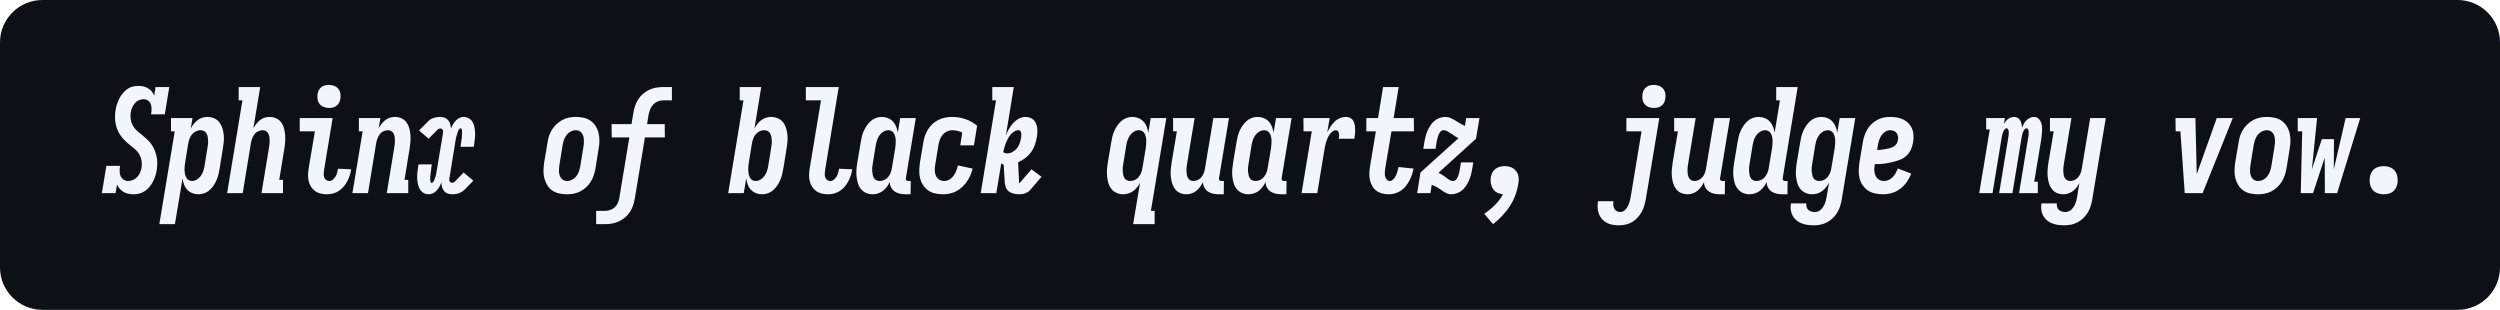
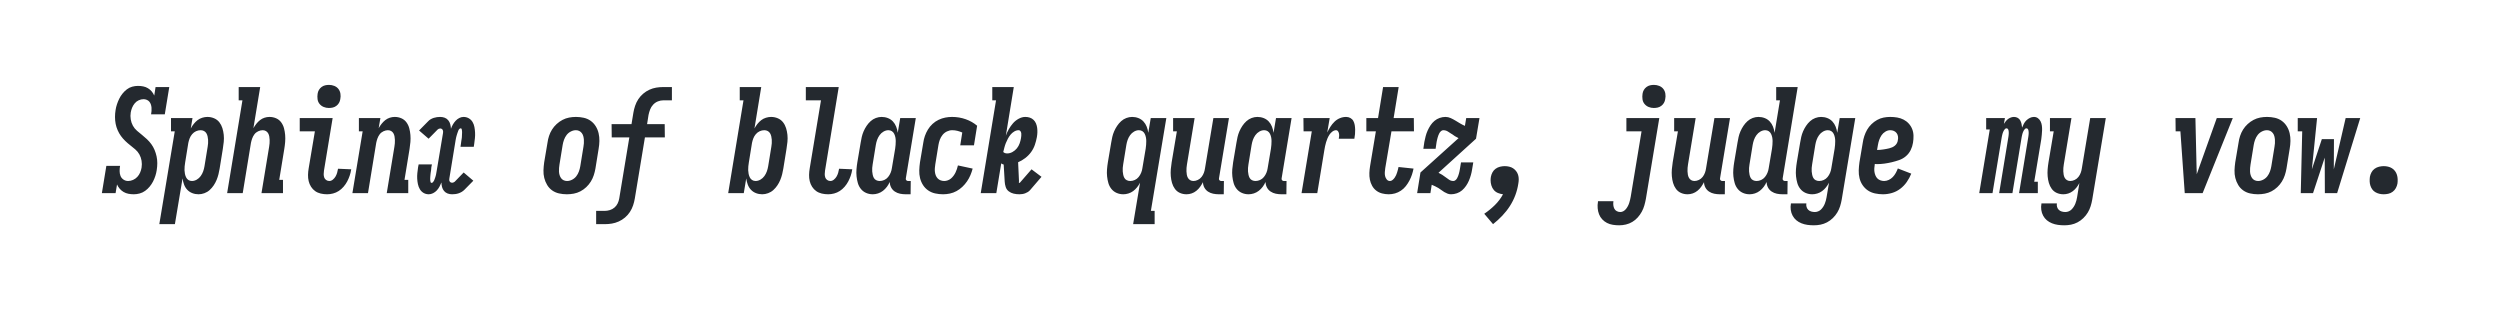
<svg xmlns="http://www.w3.org/2000/svg" width="589" height="73" viewBox="0 0 589 73" role="img" aria-labelledby="title desc">
-   <rect width="100%" height="100%" rx="10" fill="#0d1117" />
-   <g transform="translate(24.41 45.50)" fill="#f0f6fc">
+   <style>
+     .preview-text { fill: #24292f; }
+     @media (prefers-color-scheme: dark) {
+       .preview-text { fill: #f0f6fc; }
+     }
+   </style>
+   <g class="preview-text" transform="translate(24.41 45.50)">
    <path d="M7.106 0.272Q6.46 0.272 5.848 0.153Q5.236 0.034 4.709 -0.272Q4.182 -0.578 3.791 -1.037Q3.4 -1.496 3.162 -2.04L2.822 0.0H-0.408L0.646 -6.426H3.876Q3.774 -5.814 3.774 -5.202Q3.774 -4.59 3.978 -4.063Q4.182 -3.536 4.675 -3.196Q5.168 -2.856 5.78 -2.856Q6.358 -2.856 6.936 -3.111Q7.514 -3.366 7.939 -3.825Q8.364 -4.284 8.602 -4.845Q8.84 -5.406 8.942 -5.984Q9.078 -6.834 8.942 -7.633Q8.806 -8.432 8.432 -9.112Q8.058 -9.792 7.463 -10.302Q6.868 -10.812 6.256 -11.288Q5.644 -11.764 5.083 -12.308Q4.522 -12.852 4.08 -13.464Q3.638 -14.076 3.315 -14.807Q2.992 -15.538 2.839 -16.32Q2.686 -17.102 2.686 -17.935Q2.686 -18.768 2.822 -19.584Q2.924 -20.264 3.145 -20.927Q3.366 -21.59 3.672 -22.219Q3.978 -22.848 4.437 -23.426Q4.896 -24.004 5.474 -24.446Q6.052 -24.888 6.732 -25.075Q7.412 -25.262 8.092 -25.262Q8.738 -25.262 9.333 -25.143Q9.928 -25.024 10.438 -24.718Q10.948 -24.412 11.322 -23.97Q11.696 -23.528 11.934 -22.984L12.24 -24.99H15.47L14.416 -18.564H11.186Q11.254 -18.938 11.288 -19.346Q11.322 -19.754 11.288 -20.145Q11.254 -20.536 11.135 -20.893Q11.016 -21.25 10.778 -21.539Q10.54 -21.828 10.166 -21.981Q9.792 -22.134 9.418 -22.134Q8.84 -22.134 8.279 -21.879Q7.718 -21.624 7.327 -21.148Q6.936 -20.672 6.715 -20.128Q6.494 -19.584 6.392 -19.006Q6.256 -18.19 6.392 -17.374Q6.528 -16.558 6.902 -15.878Q7.276 -15.198 7.871 -14.688Q8.466 -14.178 9.061 -13.702Q9.656 -13.226 10.217 -12.699Q10.778 -12.172 11.237 -11.543Q11.696 -10.914 12.002 -10.183Q12.308 -9.452 12.478 -8.67Q12.648 -7.888 12.648 -7.072Q12.648 -6.256 12.512 -5.406Q12.41 -4.726 12.189 -4.046Q11.968 -3.366 11.645 -2.737Q11.322 -2.108 10.846 -1.53Q10.37 -0.952 9.775 -0.527Q9.18 -0.102 8.483 0.085Q7.786 0.272 7.106 0.272Z M13.124 7.31 16.762 -14.552H15.878V-17.68H20.944L20.536 -15.232Q20.842 -15.81 21.25 -16.32Q21.658 -16.83 22.151 -17.204Q22.644 -17.578 23.256 -17.765Q23.868 -17.952 24.446 -17.952Q25.296 -17.952 26.044 -17.629Q26.792 -17.306 27.268 -16.694Q27.744 -16.082 27.982 -15.317Q28.22 -14.552 28.305 -13.736Q28.39 -12.92 28.305 -12.07Q28.22 -11.22 28.084 -10.404L27.336 -5.78Q27.234 -5.134 27.064 -4.454Q26.894 -3.774 26.622 -3.111Q26.35 -2.448 25.942 -1.836Q25.534 -1.224 24.99 -0.731Q24.446 -0.238 23.749 0.017Q23.052 0.272 22.372 0.272Q21.59 0.272 20.893 0.0Q20.196 -0.272 19.703 -0.799Q19.21 -1.326 18.955 -2.023Q18.7 -2.72 18.598 -3.468L16.796 7.31ZM20.808 -2.856Q21.386 -2.856 21.947 -3.179Q22.508 -3.502 22.882 -4.029Q23.256 -4.556 23.46 -5.134Q23.664 -5.712 23.766 -6.324L24.514 -10.914Q24.582 -11.322 24.616 -11.747Q24.65 -12.172 24.616 -12.58Q24.582 -12.988 24.497 -13.379Q24.412 -13.77 24.208 -14.11Q24.004 -14.45 23.647 -14.637Q23.29 -14.824 22.848 -14.824Q22.304 -14.824 21.777 -14.586Q21.25 -14.348 20.859 -13.889Q20.468 -13.43 20.264 -12.886Q20.06 -12.342 19.958 -11.832L19.21 -7.208Q19.142 -6.766 19.091 -6.307Q19.04 -5.848 19.057 -5.406Q19.074 -4.964 19.159 -4.539Q19.244 -4.114 19.431 -3.723Q19.618 -3.332 19.975 -3.094Q20.332 -2.856 20.808 -2.856Z M29.104 0.0 32.708 -21.862H31.824V-24.99H36.89L35.292 -15.3Q35.598 -15.844 35.989 -16.337Q36.38 -16.83 36.856 -17.204Q37.332 -17.578 37.91 -17.765Q38.488 -17.952 39.066 -17.952Q39.916 -17.952 40.647 -17.629Q41.378 -17.306 41.837 -16.677Q42.296 -16.048 42.5 -15.283Q42.704 -14.518 42.772 -13.702Q42.84 -12.886 42.772 -12.053Q42.704 -11.22 42.568 -10.404L41.378 -3.128H42.262V0.0H37.196L38.998 -10.914Q39.066 -11.322 39.1 -11.73Q39.134 -12.138 39.117 -12.546Q39.1 -12.954 39.032 -13.345Q38.964 -13.736 38.777 -14.076Q38.59 -14.416 38.25 -14.62Q37.91 -14.824 37.468 -14.824Q36.958 -14.824 36.414 -14.569Q35.87 -14.314 35.53 -13.855Q35.19 -13.396 35.003 -12.869Q34.816 -12.342 34.714 -11.832L32.776 0.0Z M52.666 0.272Q51.884 0.272 51.153 0.102Q50.422 -0.068 49.844 -0.476Q49.266 -0.884 48.875 -1.496Q48.484 -2.108 48.314 -2.822Q48.144 -3.536 48.161 -4.301Q48.178 -5.066 48.314 -5.848L49.776 -14.552H46.206V-17.68H53.958L51.918 -5.304Q51.85 -4.896 51.85 -4.488Q51.85 -4.08 51.969 -3.706Q52.088 -3.332 52.428 -3.094Q52.768 -2.856 53.176 -2.856Q53.618 -2.856 54.009 -3.179Q54.4 -3.502 54.638 -3.91Q54.876 -4.318 55.012 -4.777Q55.148 -5.236 55.216 -5.678L55.25 -5.746L58.344 -5.61L58.31 -5.474Q58.208 -4.794 57.97 -4.097Q57.732 -3.4 57.392 -2.754Q57.052 -2.108 56.542 -1.513Q56.032 -0.918 55.403 -0.51Q54.774 -0.102 54.06 0.085Q53.346 0.272 52.666 0.272ZM53.074 -20.06Q52.428 -20.06 51.85 -20.298Q51.272 -20.536 50.881 -21.012Q50.49 -21.488 50.405 -22.134Q50.32 -22.78 50.422 -23.426Q50.49 -23.902 50.728 -24.31Q50.966 -24.718 51.357 -25.007Q51.748 -25.296 52.19 -25.398Q52.632 -25.5 53.108 -25.5Q53.754 -25.5 54.349 -25.262Q54.944 -25.024 55.318 -24.548Q55.692 -24.072 55.794 -23.426Q55.896 -22.78 55.76 -22.134Q55.692 -21.658 55.454 -21.25Q55.216 -20.842 54.825 -20.553Q54.434 -20.264 53.992 -20.162Q53.55 -20.06 53.074 -20.06Z M58.616 0.0 61.03 -14.552H60.146V-17.68H65.212L64.804 -15.3Q65.11 -15.844 65.501 -16.337Q65.892 -16.83 66.368 -17.204Q66.844 -17.578 67.422 -17.765Q68.0 -17.952 68.578 -17.952Q69.428 -17.952 70.159 -17.629Q70.89 -17.306 71.349 -16.677Q71.808 -16.048 72.012 -15.283Q72.216 -14.518 72.284 -13.702Q72.352 -12.886 72.284 -12.053Q72.216 -11.22 72.08 -10.404L70.89 -3.128H71.774V0.0H66.708L68.51 -10.914Q68.578 -11.322 68.612 -11.73Q68.646 -12.138 68.629 -12.546Q68.612 -12.954 68.544 -13.345Q68.476 -13.736 68.289 -14.076Q68.102 -14.416 67.762 -14.62Q67.422 -14.824 66.98 -14.824Q66.47 -14.824 65.926 -14.569Q65.382 -14.314 65.042 -13.855Q64.702 -13.396 64.515 -12.869Q64.328 -12.342 64.226 -11.832L62.288 0.0Z M76.602 0.272Q75.922 0.272 75.378 -0.051Q74.834 -0.374 74.511 -0.918Q74.188 -1.462 74.052 -2.108Q73.916 -2.754 73.882 -3.4Q73.848 -4.046 73.916 -4.726Q73.984 -5.406 74.086 -6.086L74.222 -6.766H77.35L77.214 -6.086Q77.18 -5.882 77.18 -5.695Q77.18 -5.508 77.146 -5.321Q77.112 -5.134 77.078 -4.93Q77.044 -4.726 77.027 -4.539Q77.01 -4.352 76.993 -4.165Q76.976 -3.978 76.959 -3.774Q76.942 -3.57 76.942 -3.383Q76.942 -3.196 76.959 -3.009Q76.976 -2.822 77.027 -2.618Q77.078 -2.414 77.248 -2.414Q77.452 -2.414 77.605 -2.584Q77.758 -2.754 77.843 -2.941Q77.928 -3.128 77.996 -3.315Q78.064 -3.502 78.132 -3.706Q78.2 -3.91 78.251 -4.097Q78.302 -4.284 78.336 -4.471Q78.37 -4.658 78.404 -4.862Q78.438 -5.066 78.472 -5.236L79.968 -14.178Q80.002 -14.348 79.985 -14.535Q79.968 -14.722 79.883 -14.892Q79.798 -15.062 79.645 -15.147Q79.492 -15.232 79.288 -15.232Q79.152 -15.232 78.982 -15.164Q78.812 -15.096 78.71 -14.994L76.568 -12.818L74.324 -14.756L76.432 -16.898Q76.704 -17.204 77.061 -17.408Q77.418 -17.612 77.792 -17.731Q78.166 -17.85 78.54 -17.901Q78.914 -17.952 79.288 -17.952Q79.866 -17.952 80.359 -17.765Q80.852 -17.578 81.192 -17.17Q81.532 -16.762 81.668 -16.235Q81.804 -15.708 81.838 -15.164Q82.008 -15.674 82.28 -16.15Q82.552 -16.626 82.926 -17.034Q83.3 -17.442 83.793 -17.697Q84.286 -17.952 84.796 -17.952Q85.476 -17.952 86.037 -17.629Q86.598 -17.306 86.921 -16.762Q87.244 -16.218 87.363 -15.572Q87.482 -14.926 87.516 -14.28Q87.55 -13.634 87.482 -12.954Q87.414 -12.274 87.312 -11.594L87.21 -10.914H84.082L84.184 -11.594Q84.218 -11.798 84.235 -11.985Q84.252 -12.172 84.286 -12.359Q84.32 -12.546 84.354 -12.75Q84.388 -12.954 84.405 -13.141Q84.422 -13.328 84.422 -13.515Q84.422 -13.702 84.439 -13.906Q84.456 -14.11 84.456 -14.297Q84.456 -14.484 84.439 -14.671Q84.422 -14.858 84.371 -15.062Q84.32 -15.266 84.15 -15.266Q83.946 -15.266 83.793 -15.096Q83.64 -14.926 83.572 -14.739Q83.504 -14.552 83.436 -14.365Q83.368 -14.178 83.3 -13.974Q83.232 -13.77 83.181 -13.583Q83.13 -13.396 83.079 -13.209Q83.028 -13.022 82.994 -12.818Q82.96 -12.614 82.926 -12.444L81.464 -3.502Q81.43 -3.332 81.43 -3.145Q81.43 -2.958 81.515 -2.788Q81.6 -2.618 81.77 -2.533Q81.94 -2.448 82.144 -2.448Q82.28 -2.448 82.433 -2.516Q82.586 -2.584 82.722 -2.686L84.83 -4.862L87.108 -2.924L85.0 -0.782Q84.694 -0.476 84.337 -0.272Q83.98 -0.068 83.623 0.051Q83.266 0.17 82.875 0.221Q82.484 0.272 82.11 0.272Q81.532 0.272 81.039 0.085Q80.546 -0.102 80.206 -0.51Q79.866 -0.918 79.73 -1.445Q79.594 -1.972 79.594 -2.516Q79.39 -2.006 79.135 -1.53Q78.88 -1.054 78.506 -0.646Q78.132 -0.238 77.622 0.017Q77.112 0.272 76.602 0.272Z M109.14 0.272Q108.188 0.272 107.287 0.068Q106.386 -0.136 105.672 -0.646Q104.958 -1.156 104.499 -1.921Q104.04 -2.686 103.819 -3.57Q103.598 -4.454 103.632 -5.389Q103.666 -6.324 103.802 -7.276L104.584 -11.9Q104.686 -12.682 104.941 -13.464Q105.196 -14.246 105.638 -14.96Q106.08 -15.674 106.726 -16.269Q107.372 -16.864 108.12 -17.255Q108.868 -17.646 109.667 -17.799Q110.466 -17.952 111.282 -17.952Q112.234 -17.952 113.135 -17.748Q114.036 -17.544 114.75 -17.034Q115.464 -16.524 115.94 -15.759Q116.416 -14.994 116.62 -14.11Q116.824 -13.226 116.807 -12.291Q116.79 -11.356 116.62 -10.404L115.872 -5.78Q115.736 -4.998 115.481 -4.216Q115.226 -3.434 114.784 -2.72Q114.342 -2.006 113.713 -1.411Q113.084 -0.816 112.336 -0.425Q111.588 -0.034 110.772 0.119Q109.956 0.272 109.14 0.272ZM109.174 -2.856Q109.786 -2.856 110.381 -3.162Q110.976 -3.468 111.367 -3.978Q111.758 -4.488 111.979 -5.1Q112.2 -5.712 112.302 -6.324L113.05 -10.914Q113.118 -11.322 113.152 -11.747Q113.186 -12.172 113.152 -12.597Q113.118 -13.022 113.016 -13.413Q112.914 -13.804 112.676 -14.127Q112.438 -14.45 112.081 -14.637Q111.724 -14.824 111.282 -14.824Q110.67 -14.824 110.075 -14.518Q109.48 -14.212 109.089 -13.702Q108.698 -13.192 108.477 -12.58Q108.256 -11.968 108.154 -11.356L107.406 -6.766Q107.338 -6.358 107.304 -5.933Q107.27 -5.508 107.287 -5.083Q107.304 -4.658 107.423 -4.267Q107.542 -3.876 107.763 -3.553Q107.984 -3.23 108.358 -3.043Q108.732 -2.856 109.174 -2.856Z M116.042 7.31V4.182H118.082Q118.66 4.182 119.272 3.995Q119.884 3.808 120.36 3.4Q120.836 2.992 121.108 2.431Q121.38 1.87 121.482 1.258L123.862 -13.124H119.714L119.68 -16.252H124.372L124.814 -18.938Q124.95 -19.754 125.222 -20.57Q125.494 -21.386 125.97 -22.117Q126.446 -22.848 127.126 -23.426Q127.806 -24.004 128.588 -24.361Q129.37 -24.718 130.186 -24.854Q131.002 -24.99 131.818 -24.99H133.892V-21.862H131.852Q131.206 -21.862 130.577 -21.607Q129.948 -21.352 129.472 -20.842Q128.996 -20.332 128.758 -19.703Q128.52 -19.074 128.384 -18.428L128.044 -16.252H132.192L132.226 -13.124H127.534L125.154 1.258Q125.018 2.074 124.746 2.89Q124.474 3.706 123.998 4.437Q123.522 5.168 122.842 5.746Q122.162 6.324 121.363 6.681Q120.564 7.038 119.748 7.174Q118.932 7.31 118.116 7.31Z M155.176 0.272Q154.394 0.272 153.697 0.0Q153.0 -0.272 152.507 -0.799Q152.014 -1.326 151.759 -2.023Q151.504 -2.72 151.402 -3.468L150.824 0.0H147.152L150.756 -21.862H149.872V-24.99H154.938L153.34 -15.232Q153.646 -15.81 154.054 -16.32Q154.462 -16.83 154.955 -17.204Q155.448 -17.578 156.06 -17.765Q156.672 -17.952 157.25 -17.952Q158.1 -17.952 158.848 -17.629Q159.596 -17.306 160.072 -16.694Q160.548 -16.082 160.786 -15.317Q161.024 -14.552 161.109 -13.736Q161.194 -12.92 161.109 -12.07Q161.024 -11.22 160.888 -10.404L160.14 -5.78Q160.038 -5.134 159.868 -4.454Q159.698 -3.774 159.426 -3.111Q159.154 -2.448 158.746 -1.836Q158.338 -1.224 157.794 -0.731Q157.25 -0.238 156.553 0.017Q155.856 0.272 155.176 0.272ZM153.612 -2.856Q154.19 -2.856 154.751 -3.179Q155.312 -3.502 155.686 -4.029Q156.06 -4.556 156.264 -5.134Q156.468 -5.712 156.57 -6.324L157.318 -10.914Q157.386 -11.322 157.42 -11.747Q157.454 -12.172 157.42 -12.58Q157.386 -12.988 157.301 -13.379Q157.216 -13.77 157.012 -14.11Q156.808 -14.45 156.451 -14.637Q156.094 -14.824 155.652 -14.824Q155.108 -14.824 154.581 -14.586Q154.054 -14.348 153.663 -13.889Q153.272 -13.43 153.068 -12.886Q152.864 -12.342 152.762 -11.832L152.014 -7.208Q151.946 -6.766 151.895 -6.307Q151.844 -5.848 151.861 -5.406Q151.878 -4.964 151.963 -4.539Q152.048 -4.114 152.235 -3.723Q152.422 -3.332 152.779 -3.094Q153.136 -2.856 153.612 -2.856Z M170.714 0.272Q169.932 0.272 169.201 0.102Q168.47 -0.068 167.892 -0.476Q167.314 -0.884 166.923 -1.496Q166.532 -2.108 166.362 -2.822Q166.192 -3.536 166.209 -4.301Q166.226 -5.066 166.362 -5.848L169.014 -21.862H165.444V-24.99H173.196L169.966 -5.304Q169.898 -4.896 169.898 -4.488Q169.898 -4.08 170.017 -3.706Q170.136 -3.332 170.476 -3.094Q170.816 -2.856 171.224 -2.856Q171.666 -2.856 172.057 -3.179Q172.448 -3.502 172.686 -3.91Q172.924 -4.318 173.06 -4.777Q173.196 -5.236 173.264 -5.678L173.298 -5.746L176.392 -5.61L176.358 -5.474Q176.256 -4.794 176.018 -4.097Q175.78 -3.4 175.44 -2.754Q175.1 -2.108 174.59 -1.513Q174.08 -0.918 173.451 -0.51Q172.822 -0.102 172.108 0.085Q171.394 0.272 170.714 0.272Z M181.22 0.272Q180.37 0.272 179.639 -0.051Q178.908 -0.374 178.415 -0.986Q177.922 -1.598 177.701 -2.363Q177.48 -3.128 177.395 -3.944Q177.31 -4.76 177.378 -5.61Q177.446 -6.46 177.582 -7.276L178.364 -11.9Q178.466 -12.546 178.619 -13.226Q178.772 -13.906 179.061 -14.569Q179.35 -15.232 179.758 -15.844Q180.166 -16.456 180.71 -16.949Q181.254 -17.442 181.934 -17.697Q182.614 -17.952 183.294 -17.952Q184.076 -17.952 184.773 -17.68Q185.47 -17.408 185.963 -16.881Q186.456 -16.354 186.728 -15.657Q187.0 -14.96 187.102 -14.212L187.68 -17.68H191.352L189.006 -3.502Q188.938 -3.23 189.108 -3.043Q189.278 -2.856 189.516 -2.856H190.162L190.128 0.272H188.972Q188.292 0.272 187.629 0.136Q186.966 0.0 186.405 -0.374Q185.844 -0.748 185.538 -1.343Q185.232 -1.938 185.198 -2.618Q184.96 -2.04 184.552 -1.496Q184.144 -0.952 183.617 -0.544Q183.09 -0.136 182.461 0.068Q181.832 0.272 181.22 0.272ZM182.852 -2.856Q183.396 -2.856 183.923 -3.094Q184.45 -3.332 184.824 -3.791Q185.198 -4.25 185.419 -4.794Q185.64 -5.338 185.708 -5.848L186.49 -10.472Q186.558 -10.914 186.592 -11.373Q186.626 -11.832 186.626 -12.274Q186.626 -12.716 186.541 -13.141Q186.456 -13.566 186.269 -13.957Q186.082 -14.348 185.725 -14.586Q185.368 -14.824 184.892 -14.824Q184.314 -14.824 183.753 -14.501Q183.192 -14.178 182.818 -13.651Q182.444 -13.124 182.24 -12.546Q182.036 -11.968 181.934 -11.356L181.186 -6.766Q181.118 -6.358 181.084 -5.933Q181.05 -5.508 181.084 -5.1Q181.118 -4.692 181.203 -4.301Q181.288 -3.91 181.475 -3.57Q181.662 -3.23 182.036 -3.043Q182.41 -2.856 182.852 -2.856Z M197.778 0.272Q196.826 0.272 195.908 0.068Q194.99 -0.136 194.259 -0.646Q193.528 -1.156 193.052 -1.904Q192.576 -2.652 192.355 -3.536Q192.134 -4.42 192.168 -5.372Q192.202 -6.324 192.338 -7.276L193.12 -11.9Q193.222 -12.682 193.494 -13.464Q193.766 -14.246 194.208 -14.977Q194.65 -15.708 195.296 -16.303Q195.942 -16.898 196.724 -17.272Q197.506 -17.646 198.305 -17.799Q199.104 -17.952 199.886 -17.952Q201.586 -17.952 203.116 -17.408Q204.646 -16.864 205.802 -15.878L205.054 -11.254H201.824L202.3 -14.28Q201.756 -14.518 201.161 -14.671Q200.566 -14.824 199.92 -14.824Q199.308 -14.824 198.696 -14.535Q198.084 -14.246 197.659 -13.719Q197.234 -13.192 197.013 -12.58Q196.792 -11.968 196.69 -11.356L195.942 -6.766Q195.874 -6.324 195.84 -5.882Q195.806 -5.44 195.857 -4.998Q195.908 -4.556 196.061 -4.165Q196.214 -3.774 196.503 -3.468Q196.792 -3.162 197.2 -3.009Q197.608 -2.856 198.05 -2.856Q198.458 -2.856 198.883 -3.009Q199.308 -3.162 199.648 -3.451Q199.988 -3.74 200.26 -4.114Q200.532 -4.488 200.719 -4.879Q200.906 -5.27 201.042 -5.678Q201.178 -6.086 201.28 -6.528L204.748 -5.78Q204.544 -4.998 204.221 -4.233Q203.898 -3.468 203.422 -2.771Q202.946 -2.074 202.317 -1.479Q201.688 -0.884 200.94 -0.476Q200.192 -0.068 199.376 0.102Q198.56 0.272 197.778 0.272Z M215.764 0.272Q215.05 0.272 214.404 0.119Q213.758 -0.034 213.248 -0.425Q212.738 -0.816 212.534 -1.445Q212.33 -2.074 212.296 -2.72L212.058 -6.732Q211.922 -6.766 211.769 -6.834Q211.616 -6.902 211.48 -7.004L210.324 0.0H206.652L210.256 -21.862H209.372V-24.99H214.438L212.568 -13.532Q212.84 -14.314 213.265 -15.062Q213.69 -15.81 214.251 -16.456Q214.812 -17.102 215.594 -17.527Q216.376 -17.952 217.158 -17.952Q217.736 -17.952 218.229 -17.782Q218.722 -17.612 219.096 -17.255Q219.47 -16.898 219.674 -16.405Q219.878 -15.912 219.946 -15.385Q220.014 -14.858 219.997 -14.314Q219.98 -13.77 219.878 -13.192Q219.708 -12.274 219.402 -11.373Q219.096 -10.472 218.518 -9.673Q217.94 -8.874 217.141 -8.262Q216.342 -7.65 215.458 -7.276L215.662 -2.89Q215.696 -2.856 215.679 -2.822Q215.662 -2.788 215.662 -2.754L215.628 -2.618Q215.628 -2.55 215.645 -2.482Q215.662 -2.414 215.73 -2.414Q215.798 -2.414 215.849 -2.431Q215.9 -2.448 215.9 -2.482L218.62 -5.61L220.966 -3.842L218.28 -0.714Q218.042 -0.442 217.736 -0.255Q217.43 -0.068 217.107 0.051Q216.784 0.17 216.427 0.221Q216.07 0.272 215.764 0.272ZM212.874 -9.35Q213.52 -9.35 214.132 -9.69Q214.744 -10.03 215.169 -10.557Q215.594 -11.084 215.815 -11.713Q216.036 -12.342 216.138 -12.954Q216.172 -13.226 216.206 -13.515Q216.24 -13.804 216.206 -14.076Q216.172 -14.348 216.019 -14.586Q215.866 -14.824 215.594 -14.824Q215.05 -14.824 214.54 -14.518Q214.03 -14.212 213.673 -13.77Q213.316 -13.328 213.044 -12.818Q212.772 -12.308 212.568 -11.798Q212.364 -11.288 212.228 -10.761Q212.092 -10.234 211.956 -9.69Q212.126 -9.52 212.364 -9.435Q212.602 -9.35 212.874 -9.35Z M242.556 7.31 244.188 -2.448Q243.882 -1.87 243.474 -1.36Q243.066 -0.85 242.556 -0.476Q242.046 -0.102 241.434 0.085Q240.822 0.272 240.244 0.272Q239.394 0.272 238.663 -0.051Q237.932 -0.374 237.439 -0.986Q236.946 -1.598 236.725 -2.363Q236.504 -3.128 236.419 -3.944Q236.334 -4.76 236.402 -5.61Q236.47 -6.46 236.606 -7.276L237.388 -11.9Q237.49 -12.546 237.643 -13.226Q237.796 -13.906 238.085 -14.569Q238.374 -15.232 238.782 -15.844Q239.19 -16.456 239.734 -16.949Q240.278 -17.442 240.958 -17.697Q241.638 -17.952 242.318 -17.952Q243.1 -17.952 243.797 -17.68Q244.494 -17.408 244.987 -16.881Q245.48 -16.354 245.752 -15.657Q246.024 -14.96 246.126 -14.212L246.704 -17.68H250.376L246.738 4.182H247.622V7.31ZM241.876 -2.856Q242.42 -2.856 242.947 -3.094Q243.474 -3.332 243.848 -3.791Q244.222 -4.25 244.443 -4.794Q244.664 -5.338 244.732 -5.848L245.514 -10.472Q245.582 -10.914 245.616 -11.373Q245.65 -11.832 245.65 -12.274Q245.65 -12.716 245.565 -13.141Q245.48 -13.566 245.293 -13.957Q245.106 -14.348 244.749 -14.586Q244.392 -14.824 243.916 -14.824Q243.338 -14.824 242.777 -14.501Q242.216 -14.178 241.842 -13.651Q241.468 -13.124 241.264 -12.546Q241.06 -11.968 240.958 -11.356L240.21 -6.766Q240.142 -6.358 240.108 -5.933Q240.074 -5.508 240.108 -5.1Q240.142 -4.692 240.227 -4.301Q240.312 -3.91 240.499 -3.57Q240.686 -3.23 241.06 -3.043Q241.434 -2.856 241.876 -2.856Z M255.136 0.272Q254.286 0.272 253.572 -0.051Q252.858 -0.374 252.399 -1.003Q251.94 -1.632 251.719 -2.397Q251.498 -3.162 251.43 -3.978Q251.362 -4.794 251.43 -5.627Q251.498 -6.46 251.634 -7.276L252.858 -14.552H251.974V-17.68H257.04L255.238 -6.766Q255.17 -6.358 255.136 -5.95Q255.102 -5.542 255.119 -5.134Q255.136 -4.726 255.204 -4.335Q255.272 -3.944 255.459 -3.604Q255.646 -3.264 255.986 -3.06Q256.326 -2.856 256.768 -2.856Q257.278 -2.856 257.805 -3.111Q258.332 -3.366 258.689 -3.825Q259.046 -4.284 259.233 -4.811Q259.42 -5.338 259.488 -5.848L261.46 -17.68H265.132L262.786 -3.502Q262.718 -3.23 262.888 -3.043Q263.058 -2.856 263.296 -2.856H263.942L263.908 0.272H262.752Q262.072 0.272 261.409 0.136Q260.746 0.0 260.202 -0.357Q259.658 -0.714 259.335 -1.309Q259.012 -1.904 259.012 -2.584Q258.706 -2.006 258.332 -1.479Q257.958 -0.952 257.448 -0.544Q256.938 -0.136 256.343 0.068Q255.748 0.272 255.136 0.272Z M269.756 0.272Q268.906 0.272 268.175 -0.051Q267.444 -0.374 266.951 -0.986Q266.458 -1.598 266.237 -2.363Q266.016 -3.128 265.931 -3.944Q265.846 -4.76 265.914 -5.61Q265.982 -6.46 266.118 -7.276L266.9 -11.9Q267.002 -12.546 267.155 -13.226Q267.308 -13.906 267.597 -14.569Q267.886 -15.232 268.294 -15.844Q268.702 -16.456 269.246 -16.949Q269.79 -17.442 270.47 -17.697Q271.15 -17.952 271.83 -17.952Q272.612 -17.952 273.309 -17.68Q274.006 -17.408 274.499 -16.881Q274.992 -16.354 275.264 -15.657Q275.536 -14.96 275.638 -14.212L276.216 -17.68H279.888L277.542 -3.502Q277.474 -3.23 277.644 -3.043Q277.814 -2.856 278.052 -2.856H278.698L278.664 0.272H277.508Q276.828 0.272 276.165 0.136Q275.502 0.0 274.941 -0.374Q274.38 -0.748 274.074 -1.343Q273.768 -1.938 273.734 -2.618Q273.496 -2.04 273.088 -1.496Q272.68 -0.952 272.153 -0.544Q271.626 -0.136 270.997 0.068Q270.368 0.272 269.756 0.272ZM271.388 -2.856Q271.932 -2.856 272.459 -3.094Q272.986 -3.332 273.36 -3.791Q273.734 -4.25 273.955 -4.794Q274.176 -5.338 274.244 -5.848L275.026 -10.472Q275.094 -10.914 275.128 -11.373Q275.162 -11.832 275.162 -12.274Q275.162 -12.716 275.077 -13.141Q274.992 -13.566 274.805 -13.957Q274.618 -14.348 274.261 -14.586Q273.904 -14.824 273.428 -14.824Q272.85 -14.824 272.289 -14.501Q271.728 -14.178 271.354 -13.651Q270.98 -13.124 270.776 -12.546Q270.572 -11.968 270.47 -11.356L269.722 -6.766Q269.654 -6.358 269.62 -5.933Q269.586 -5.508 269.62 -5.1Q269.654 -4.692 269.739 -4.301Q269.824 -3.91 270.011 -3.57Q270.198 -3.23 270.572 -3.043Q270.946 -2.856 271.388 -2.856Z M282.234 0.0 284.648 -14.552H282.71L282.676 -17.68H288.864L288.286 -14.28Q288.626 -14.994 289.034 -15.64Q289.442 -16.286 290.003 -16.83Q290.564 -17.374 291.278 -17.663Q291.992 -17.952 292.74 -17.952Q293.284 -17.952 293.743 -17.697Q294.202 -17.442 294.44 -17.0Q294.678 -16.558 294.763 -16.048Q294.848 -15.538 294.865 -14.994Q294.882 -14.45 294.831 -13.906Q294.78 -13.362 294.678 -12.818H291.006Q291.074 -13.124 291.091 -13.43Q291.108 -13.736 291.057 -14.025Q291.006 -14.314 290.836 -14.569Q290.666 -14.824 290.394 -14.824Q289.918 -14.824 289.493 -14.501Q289.068 -14.178 288.796 -13.753Q288.524 -13.328 288.337 -12.886Q288.15 -12.444 288.014 -11.985Q287.878 -11.526 287.776 -11.05Q287.674 -10.574 287.606 -10.132L285.94 0.0Z M302.77 0.272Q301.954 0.272 301.189 0.068Q300.424 -0.136 299.829 -0.595Q299.234 -1.054 298.86 -1.734Q298.486 -2.414 298.333 -3.179Q298.18 -3.944 298.214 -4.76Q298.248 -5.576 298.384 -6.392L299.744 -14.552H297.5V-17.68H300.254L301.444 -24.99H305.116L303.926 -17.68H308.686L308.72 -14.552H303.416L301.954 -5.882Q301.886 -5.406 301.852 -4.93Q301.818 -4.454 301.92 -4.012Q302.022 -3.57 302.311 -3.213Q302.6 -2.856 303.076 -2.856Q303.382 -2.856 303.671 -3.094Q303.96 -3.332 304.164 -3.621Q304.368 -3.91 304.504 -4.216Q304.64 -4.522 304.742 -4.845Q304.844 -5.168 304.929 -5.491Q305.014 -5.814 305.082 -6.154L308.618 -5.78Q308.482 -5.066 308.244 -4.352Q308.006 -3.638 307.649 -2.958Q307.292 -2.278 306.799 -1.649Q306.306 -1.02 305.643 -0.578Q304.98 -0.136 304.249 0.068Q303.518 0.272 302.77 0.272Z M317.458 0.272Q317.016 0.272 316.625 0.119Q316.234 -0.034 315.86 -0.255Q315.486 -0.476 315.163 -0.731Q314.84 -0.986 314.466 -1.207Q314.092 -1.428 313.701 -1.615Q313.31 -1.802 312.902 -1.972L312.596 0.0H309.468L310.25 -4.862L319.226 -12.954Q318.784 -13.158 318.376 -13.413Q317.968 -13.668 317.628 -13.94H317.594Q317.152 -14.246 316.676 -14.535Q316.2 -14.824 315.622 -14.824Q315.35 -14.824 315.112 -14.62Q314.874 -14.416 314.721 -14.161Q314.568 -13.906 314.483 -13.651Q314.398 -13.396 314.313 -13.141Q314.228 -12.886 314.177 -12.614Q314.126 -12.342 314.058 -12.07L313.82 -10.438H310.93L311.168 -12.07Q311.304 -12.75 311.474 -13.413Q311.644 -14.076 311.933 -14.722Q312.222 -15.368 312.613 -15.963Q313.004 -16.558 313.548 -17.017Q314.092 -17.476 314.772 -17.714Q315.452 -17.952 316.132 -17.952Q316.778 -17.952 317.373 -17.68Q317.968 -17.408 318.495 -17.085Q319.022 -16.762 319.566 -16.439Q320.11 -16.116 320.722 -15.844L321.028 -17.68H324.156L323.34 -12.818L314.5 -4.794Q314.942 -4.59 315.367 -4.318Q315.792 -4.046 316.183 -3.74Q316.574 -3.434 317.016 -3.145Q317.458 -2.856 318.002 -2.856Q318.274 -2.856 318.512 -3.06Q318.75 -3.264 318.886 -3.519Q319.022 -3.774 319.124 -4.029Q319.226 -4.284 319.294 -4.539Q319.362 -4.794 319.43 -5.066Q319.498 -5.338 319.532 -5.61L319.804 -7.242H322.694L322.422 -5.61Q322.32 -4.93 322.133 -4.267Q321.946 -3.604 321.674 -2.958Q321.402 -2.312 320.994 -1.717Q320.586 -1.122 320.059 -0.663Q319.532 -0.204 318.835 0.034Q318.138 0.272 317.458 0.272Z M327.352 7.31 325.278 4.862Q326.604 3.978 327.777 2.822Q328.95 1.666 329.698 0.272Q329.086 0.204 328.508 -0.034Q327.93 -0.272 327.539 -0.731Q327.148 -1.19 326.961 -1.802Q326.774 -2.414 326.774 -3.026Q326.774 -3.23 326.791 -3.434Q326.808 -3.638 326.842 -3.842Q326.944 -4.386 327.216 -4.896Q327.488 -5.406 327.964 -5.746Q328.44 -6.086 329.001 -6.222Q329.562 -6.358 330.106 -6.358Q330.616 -6.358 331.143 -6.239Q331.67 -6.12 332.078 -5.848Q332.486 -5.576 332.792 -5.185Q333.098 -4.794 333.251 -4.301Q333.404 -3.808 333.404 -3.281Q333.404 -2.754 333.302 -2.21Q333.098 -0.85 332.605 0.476Q332.112 1.802 331.33 3.026Q330.548 4.25 329.528 5.321Q328.508 6.392 327.352 7.31Z M357.068 7.582Q356.32 7.582 355.572 7.463Q354.824 7.344 354.195 7.021Q353.566 6.698 353.073 6.171Q352.58 5.644 352.325 4.981Q352.07 4.318 352.002 3.57Q351.934 2.822 352.07 2.04V1.904H355.708V1.972Q355.64 2.414 355.691 2.856Q355.742 3.298 355.929 3.672Q356.116 4.046 356.507 4.25Q356.898 4.454 357.34 4.454Q357.714 4.454 358.071 4.25Q358.428 4.046 358.683 3.723Q358.938 3.4 359.125 3.043Q359.312 2.686 359.431 2.312Q359.55 1.938 359.635 1.581Q359.72 1.224 359.788 0.85L362.338 -14.552H358.768V-17.68H366.52L363.358 1.36Q363.222 2.108 363.001 2.89Q362.78 3.672 362.389 4.386Q361.998 5.1 361.437 5.729Q360.876 6.358 360.162 6.783Q359.448 7.208 358.649 7.395Q357.85 7.582 357.068 7.582ZM365.228 -20.06Q364.582 -20.06 364.004 -20.298Q363.426 -20.536 363.035 -21.012Q362.644 -21.488 362.559 -22.134Q362.474 -22.78 362.576 -23.426Q362.644 -23.902 362.882 -24.31Q363.12 -24.718 363.511 -25.007Q363.902 -25.296 364.344 -25.398Q364.786 -25.5 365.262 -25.5Q365.908 -25.5 366.503 -25.262Q367.098 -25.024 367.472 -24.548Q367.846 -24.072 367.948 -23.426Q368.05 -22.78 367.914 -22.134Q367.846 -21.658 367.608 -21.25Q367.37 -20.842 366.979 -20.553Q366.588 -20.264 366.146 -20.162Q365.704 -20.06 365.228 -20.06Z M373.184 0.272Q372.334 0.272 371.62 -0.051Q370.906 -0.374 370.447 -1.003Q369.988 -1.632 369.767 -2.397Q369.546 -3.162 369.478 -3.978Q369.41 -4.794 369.478 -5.627Q369.546 -6.46 369.682 -7.276L370.906 -14.552H370.022V-17.68H375.088L373.286 -6.766Q373.218 -6.358 373.184 -5.95Q373.15 -5.542 373.167 -5.134Q373.184 -4.726 373.252 -4.335Q373.32 -3.944 373.507 -3.604Q373.694 -3.264 374.034 -3.06Q374.374 -2.856 374.816 -2.856Q375.326 -2.856 375.853 -3.111Q376.38 -3.366 376.737 -3.825Q377.094 -4.284 377.281 -4.811Q377.468 -5.338 377.536 -5.848L379.508 -17.68H383.18L380.834 -3.502Q380.766 -3.23 380.936 -3.043Q381.106 -2.856 381.344 -2.856H381.99L381.956 0.272H380.8Q380.12 0.272 379.457 0.136Q378.794 0.0 378.25 -0.357Q377.706 -0.714 377.383 -1.309Q377.06 -1.904 377.06 -2.584Q376.754 -2.006 376.38 -1.479Q376.006 -0.952 375.496 -0.544Q374.986 -0.136 374.391 0.068Q373.796 0.272 373.184 0.272Z M387.804 0.272Q386.954 0.272 386.223 -0.051Q385.492 -0.374 384.999 -0.986Q384.506 -1.598 384.285 -2.363Q384.064 -3.128 383.979 -3.944Q383.894 -4.76 383.962 -5.61Q384.03 -6.46 384.166 -7.276L384.948 -11.9Q385.05 -12.546 385.203 -13.226Q385.356 -13.906 385.645 -14.569Q385.934 -15.232 386.342 -15.844Q386.75 -16.456 387.294 -16.949Q387.838 -17.442 388.518 -17.697Q389.198 -17.952 389.878 -17.952Q390.66 -17.952 391.357 -17.68Q392.054 -17.408 392.547 -16.881Q393.04 -16.354 393.312 -15.657Q393.584 -14.96 393.686 -14.212L394.944 -21.862H394.06V-24.99H399.126L395.59 -3.502Q395.522 -3.23 395.692 -3.043Q395.862 -2.856 396.1 -2.856H396.746L396.712 0.272H395.556Q394.876 0.272 394.213 0.136Q393.55 0.0 392.989 -0.374Q392.428 -0.748 392.122 -1.343Q391.816 -1.938 391.782 -2.618Q391.544 -2.04 391.136 -1.496Q390.728 -0.952 390.201 -0.544Q389.674 -0.136 389.045 0.068Q388.416 0.272 387.804 0.272ZM389.436 -2.856Q389.98 -2.856 390.507 -3.094Q391.034 -3.332 391.408 -3.791Q391.782 -4.25 392.003 -4.794Q392.224 -5.338 392.292 -5.848L393.074 -10.472Q393.142 -10.914 393.176 -11.373Q393.21 -11.832 393.21 -12.274Q393.21 -12.716 393.125 -13.141Q393.04 -13.566 392.853 -13.957Q392.666 -14.348 392.309 -14.586Q391.952 -14.824 391.476 -14.824Q390.898 -14.824 390.337 -14.501Q389.776 -14.178 389.402 -13.651Q389.028 -13.124 388.824 -12.546Q388.62 -11.968 388.518 -11.356L387.77 -6.766Q387.702 -6.358 387.668 -5.933Q387.634 -5.508 387.668 -5.1Q387.702 -4.692 387.787 -4.301Q387.872 -3.91 388.059 -3.57Q388.246 -3.23 388.62 -3.043Q388.994 -2.856 389.436 -2.856Z M402.934 7.582Q402.152 7.582 401.421 7.48Q400.69 7.378 400.01 7.106Q399.33 6.834 398.803 6.392Q398.276 5.95 397.936 5.321Q397.596 4.692 397.494 3.961Q397.392 3.23 397.528 2.482V2.414H401.166V2.448Q401.098 2.856 401.217 3.264Q401.336 3.672 401.625 3.944Q401.914 4.216 402.322 4.335Q402.73 4.454 403.172 4.454Q403.546 4.454 403.937 4.301Q404.328 4.148 404.617 3.859Q404.906 3.57 405.127 3.23Q405.348 2.89 405.501 2.516Q405.654 2.142 405.756 1.768Q405.858 1.394 405.926 0.986L406.504 -2.448Q406.198 -1.87 405.79 -1.36Q405.382 -0.85 404.872 -0.476Q404.362 -0.102 403.75 0.085Q403.138 0.272 402.56 0.272Q401.71 0.272 400.979 -0.051Q400.248 -0.374 399.755 -0.986Q399.262 -1.598 399.041 -2.363Q398.82 -3.128 398.735 -3.944Q398.65 -4.76 398.718 -5.61Q398.786 -6.46 398.922 -7.276L399.704 -11.9Q399.806 -12.546 399.959 -13.226Q400.112 -13.906 400.401 -14.569Q400.69 -15.232 401.098 -15.844Q401.506 -16.456 402.05 -16.949Q402.594 -17.442 403.274 -17.697Q403.954 -17.952 404.634 -17.952Q405.416 -17.952 406.113 -17.68Q406.81 -17.408 407.303 -16.881Q407.796 -16.354 408.068 -15.657Q408.34 -14.96 408.442 -14.212L409.02 -17.68H412.692L409.496 1.53Q409.36 2.312 409.122 3.077Q408.884 3.842 408.459 4.556Q408.034 5.27 407.405 5.882Q406.776 6.494 406.028 6.885Q405.28 7.276 404.498 7.429Q403.716 7.582 402.934 7.582ZM404.192 -2.856Q404.736 -2.856 405.263 -3.094Q405.79 -3.332 406.164 -3.791Q406.538 -4.25 406.759 -4.794Q406.98 -5.338 407.048 -5.848L407.83 -10.472Q407.898 -10.914 407.932 -11.373Q407.966 -11.832 407.966 -12.274Q407.966 -12.716 407.881 -13.141Q407.796 -13.566 407.609 -13.957Q407.422 -14.348 407.065 -14.586Q406.708 -14.824 406.232 -14.824Q405.654 -14.824 405.093 -14.501Q404.532 -14.178 404.158 -13.651Q403.784 -13.124 403.58 -12.546Q403.376 -11.968 403.274 -11.356L402.526 -6.766Q402.458 -6.358 402.424 -5.933Q402.39 -5.508 402.424 -5.1Q402.458 -4.692 402.543 -4.301Q402.628 -3.91 402.815 -3.57Q403.002 -3.23 403.376 -3.043Q403.75 -2.856 404.192 -2.856Z M419.22 0.272Q418.268 0.272 417.333 0.068Q416.398 -0.136 415.667 -0.629Q414.936 -1.122 414.426 -1.87Q413.916 -2.618 413.695 -3.519Q413.474 -4.42 413.508 -5.372Q413.542 -6.324 413.678 -7.276L414.46 -11.9Q414.562 -12.648 414.817 -13.43Q415.072 -14.212 415.48 -14.926Q415.888 -15.64 416.5 -16.235Q417.112 -16.83 417.843 -17.238Q418.574 -17.646 419.356 -17.799Q420.138 -17.952 420.92 -17.952Q421.77 -17.952 422.569 -17.816Q423.368 -17.68 424.065 -17.323Q424.762 -16.966 425.289 -16.388Q425.816 -15.81 426.105 -15.079Q426.394 -14.348 426.411 -13.515Q426.428 -12.682 426.292 -11.866Q426.156 -10.982 425.748 -10.149Q425.34 -9.316 424.626 -8.704Q423.912 -8.092 423.028 -7.786Q422.144 -7.48 421.277 -7.276Q420.41 -7.072 419.543 -6.953Q418.676 -6.834 417.792 -6.834Q417.656 -6.834 417.537 -6.851Q417.418 -6.868 417.282 -6.868V-6.766Q417.214 -6.324 417.18 -5.865Q417.146 -5.406 417.214 -4.981Q417.282 -4.556 417.452 -4.148Q417.622 -3.74 417.911 -3.451Q418.2 -3.162 418.625 -3.009Q419.05 -2.856 419.492 -2.856Q420.036 -2.856 420.58 -3.111Q421.124 -3.366 421.532 -3.791Q421.94 -4.216 422.229 -4.743Q422.518 -5.27 422.722 -5.814L425.884 -4.59Q425.476 -3.57 424.83 -2.635Q424.184 -1.7 423.283 -1.02Q422.382 -0.34 421.328 -0.034Q420.274 0.272 419.22 0.272ZM417.826 -10.166Q418.2 -10.166 418.557 -10.2Q418.914 -10.234 419.271 -10.285Q419.628 -10.336 419.985 -10.404Q420.342 -10.472 420.699 -10.557Q421.056 -10.642 421.396 -10.795Q421.736 -10.948 422.025 -11.186Q422.314 -11.424 422.501 -11.764Q422.688 -12.104 422.722 -12.478Q422.824 -12.92 422.756 -13.362Q422.688 -13.804 422.433 -14.144Q422.178 -14.484 421.787 -14.654Q421.396 -14.824 420.92 -14.824Q420.342 -14.824 419.781 -14.484Q419.22 -14.144 418.88 -13.634Q418.54 -13.124 418.336 -12.546Q418.132 -11.968 418.03 -11.356Z M441.898 0.0 444.38 -14.994H443.53V-17.68H447.95L447.712 -16.32Q447.916 -16.66 448.171 -16.966Q448.426 -17.272 448.732 -17.493Q449.038 -17.714 449.395 -17.833Q449.752 -17.952 450.092 -17.952Q450.568 -17.952 450.959 -17.731Q451.35 -17.51 451.554 -17.136Q451.758 -16.762 451.86 -16.32Q451.962 -15.878 451.996 -15.436Q452.166 -15.878 452.404 -16.337Q452.642 -16.796 453.016 -17.153Q453.39 -17.51 453.849 -17.731Q454.308 -17.952 454.784 -17.952Q455.328 -17.952 455.736 -17.646Q456.144 -17.34 456.365 -16.881Q456.586 -16.422 456.654 -15.895Q456.722 -15.368 456.705 -14.841Q456.688 -14.314 456.637 -13.787Q456.586 -13.26 456.518 -12.716L454.852 -2.686H455.702V0.0H451.282L453.458 -13.226Q453.492 -13.43 453.509 -13.617Q453.526 -13.804 453.543 -14.008Q453.56 -14.212 453.543 -14.399Q453.526 -14.586 453.492 -14.773Q453.458 -14.96 453.339 -15.113Q453.22 -15.266 453.016 -15.266Q452.812 -15.266 452.659 -15.113Q452.506 -14.96 452.404 -14.773Q452.302 -14.586 452.217 -14.399Q452.132 -14.212 452.081 -14.008Q452.03 -13.804 451.979 -13.6Q451.928 -13.396 451.894 -13.192L449.718 0.0H446.59L448.766 -13.226Q448.8 -13.43 448.817 -13.617Q448.834 -13.804 448.851 -14.008Q448.868 -14.212 448.851 -14.399Q448.834 -14.586 448.8 -14.773Q448.766 -14.96 448.647 -15.113Q448.528 -15.266 448.324 -15.266Q448.12 -15.266 447.967 -15.113Q447.814 -14.96 447.712 -14.773Q447.61 -14.586 447.525 -14.399Q447.44 -14.212 447.389 -14.008Q447.338 -13.804 447.287 -13.6Q447.236 -13.396 447.202 -13.192L445.026 0.0Z M461.958 7.582Q461.176 7.582 460.445 7.48Q459.714 7.378 459.034 7.106Q458.354 6.834 457.827 6.392Q457.3 5.95 456.96 5.321Q456.62 4.692 456.518 3.961Q456.416 3.23 456.552 2.482V2.414H460.19V2.448Q460.122 2.856 460.241 3.264Q460.36 3.672 460.649 3.944Q460.938 4.216 461.346 4.335Q461.754 4.454 462.196 4.454Q462.57 4.454 462.961 4.301Q463.352 4.148 463.641 3.859Q463.93 3.57 464.151 3.23Q464.372 2.89 464.525 2.516Q464.678 2.142 464.78 1.768Q464.882 1.394 464.95 0.986L465.494 -2.38Q465.222 -1.836 464.831 -1.343Q464.44 -0.85 463.947 -0.476Q463.454 -0.102 462.876 0.085Q462.298 0.272 461.72 0.272Q460.87 0.272 460.156 -0.051Q459.442 -0.374 458.983 -1.003Q458.524 -1.632 458.303 -2.397Q458.082 -3.162 458.014 -3.978Q457.946 -4.794 458.014 -5.627Q458.082 -6.46 458.218 -7.276L459.442 -14.552H458.558V-17.68H463.624L461.822 -6.766Q461.754 -6.358 461.72 -5.95Q461.686 -5.542 461.703 -5.134Q461.72 -4.726 461.788 -4.335Q461.856 -3.944 462.043 -3.604Q462.23 -3.264 462.57 -3.06Q462.91 -2.856 463.352 -2.856Q463.862 -2.856 464.389 -3.111Q464.916 -3.366 465.273 -3.825Q465.63 -4.284 465.817 -4.811Q466.004 -5.338 466.072 -5.848L468.044 -17.68H471.716L468.52 1.53Q468.384 2.312 468.146 3.077Q467.908 3.842 467.483 4.556Q467.058 5.27 466.429 5.882Q465.8 6.494 465.052 6.885Q464.304 7.276 463.522 7.429Q462.74 7.582 461.958 7.582Z M490.314 0.0 489.294 -14.552H488.172L488.138 -17.68H492.83L493.102 -5.882Q493.136 -5.542 493.136 -5.185Q493.136 -4.828 493.136 -4.454Q493.272 -4.828 493.408 -5.185Q493.544 -5.542 493.646 -5.882L497.862 -17.68H501.636L494.53 0.0Z M507.552 0.272Q506.6 0.272 505.699 0.068Q504.798 -0.136 504.084 -0.646Q503.37 -1.156 502.911 -1.921Q502.452 -2.686 502.231 -3.57Q502.01 -4.454 502.044 -5.389Q502.078 -6.324 502.214 -7.276L502.996 -11.9Q503.098 -12.682 503.353 -13.464Q503.608 -14.246 504.05 -14.96Q504.492 -15.674 505.138 -16.269Q505.784 -16.864 506.532 -17.255Q507.28 -17.646 508.079 -17.799Q508.878 -17.952 509.694 -17.952Q510.646 -17.952 511.547 -17.748Q512.448 -17.544 513.162 -17.034Q513.876 -16.524 514.352 -15.759Q514.828 -14.994 515.032 -14.11Q515.236 -13.226 515.219 -12.291Q515.202 -11.356 515.032 -10.404L514.284 -5.78Q514.148 -4.998 513.893 -4.216Q513.638 -3.434 513.196 -2.72Q512.754 -2.006 512.125 -1.411Q511.496 -0.816 510.748 -0.425Q510.0 -0.034 509.184 0.119Q508.368 0.272 507.552 0.272ZM507.586 -2.856Q508.198 -2.856 508.793 -3.162Q509.388 -3.468 509.779 -3.978Q510.17 -4.488 510.391 -5.1Q510.612 -5.712 510.714 -6.324L511.462 -10.914Q511.53 -11.322 511.564 -11.747Q511.598 -12.172 511.564 -12.597Q511.53 -13.022 511.428 -13.413Q511.326 -13.804 511.088 -14.127Q510.85 -14.45 510.493 -14.637Q510.136 -14.824 509.694 -14.824Q509.082 -14.824 508.487 -14.518Q507.892 -14.212 507.501 -13.702Q507.11 -13.192 506.889 -12.58Q506.668 -11.968 506.566 -11.356L505.818 -6.766Q505.75 -6.358 505.716 -5.933Q505.682 -5.508 505.699 -5.083Q505.716 -4.658 505.835 -4.267Q505.954 -3.876 506.175 -3.553Q506.396 -3.23 506.77 -3.043Q507.144 -2.856 507.586 -2.856Z M526.218 0.0H523.328L523.294 -8.364L520.54 0.0H517.65L517.99 -14.552H516.936V-17.68H521.492L520.268 -5.61L522.614 -12.716H525.47L525.436 -5.61L528.224 -17.68H531.658Z M537.166 0.272Q536.656 0.272 536.163 0.153Q535.67 0.034 535.228 -0.221Q534.786 -0.476 534.497 -0.884Q534.208 -1.292 534.055 -1.768Q533.902 -2.244 533.885 -2.771Q533.868 -3.298 533.936 -3.842Q534.038 -4.386 534.31 -4.896Q534.582 -5.406 535.058 -5.746Q535.534 -6.086 536.095 -6.222Q536.656 -6.358 537.2 -6.358Q537.71 -6.358 538.22 -6.239Q538.73 -6.12 539.155 -5.848Q539.58 -5.576 539.869 -5.185Q540.158 -4.794 540.311 -4.301Q540.464 -3.808 540.481 -3.281Q540.498 -2.754 540.43 -2.244Q540.328 -1.7 540.056 -1.19Q539.784 -0.68 539.308 -0.323Q538.832 0.034 538.271 0.153Q537.71 0.272 537.166 0.272Z" />
  </g>
</svg>
